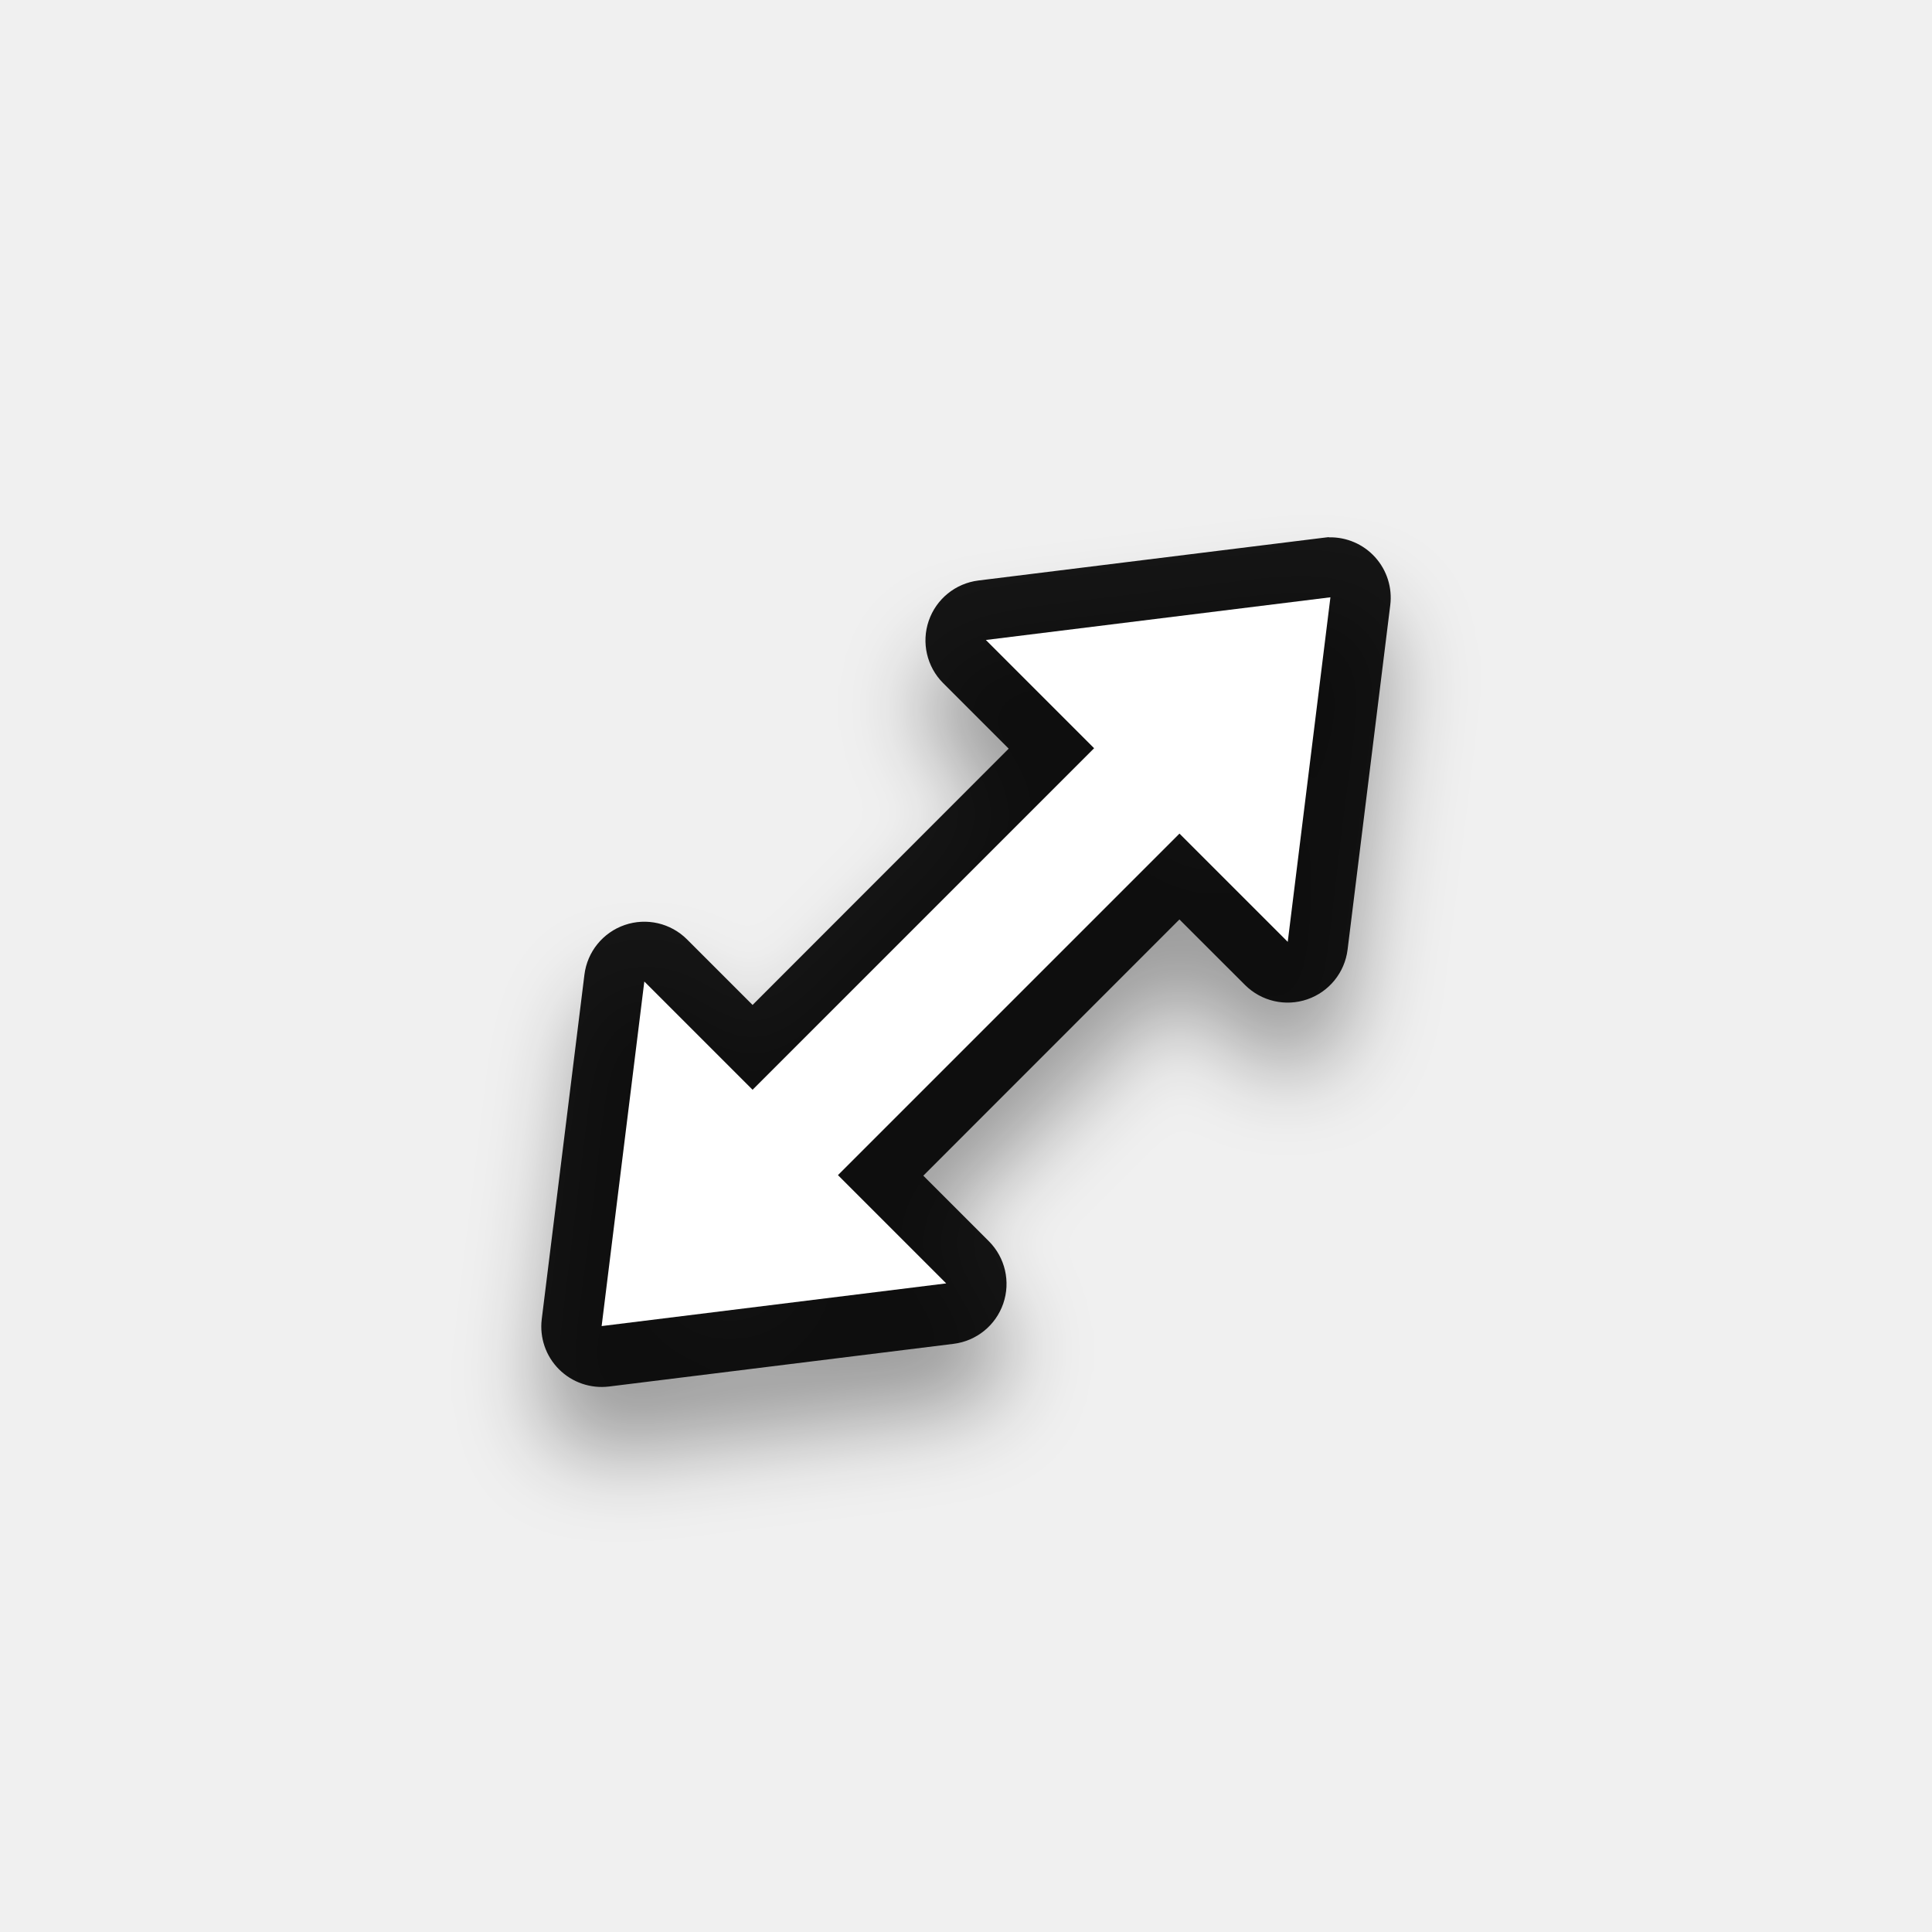
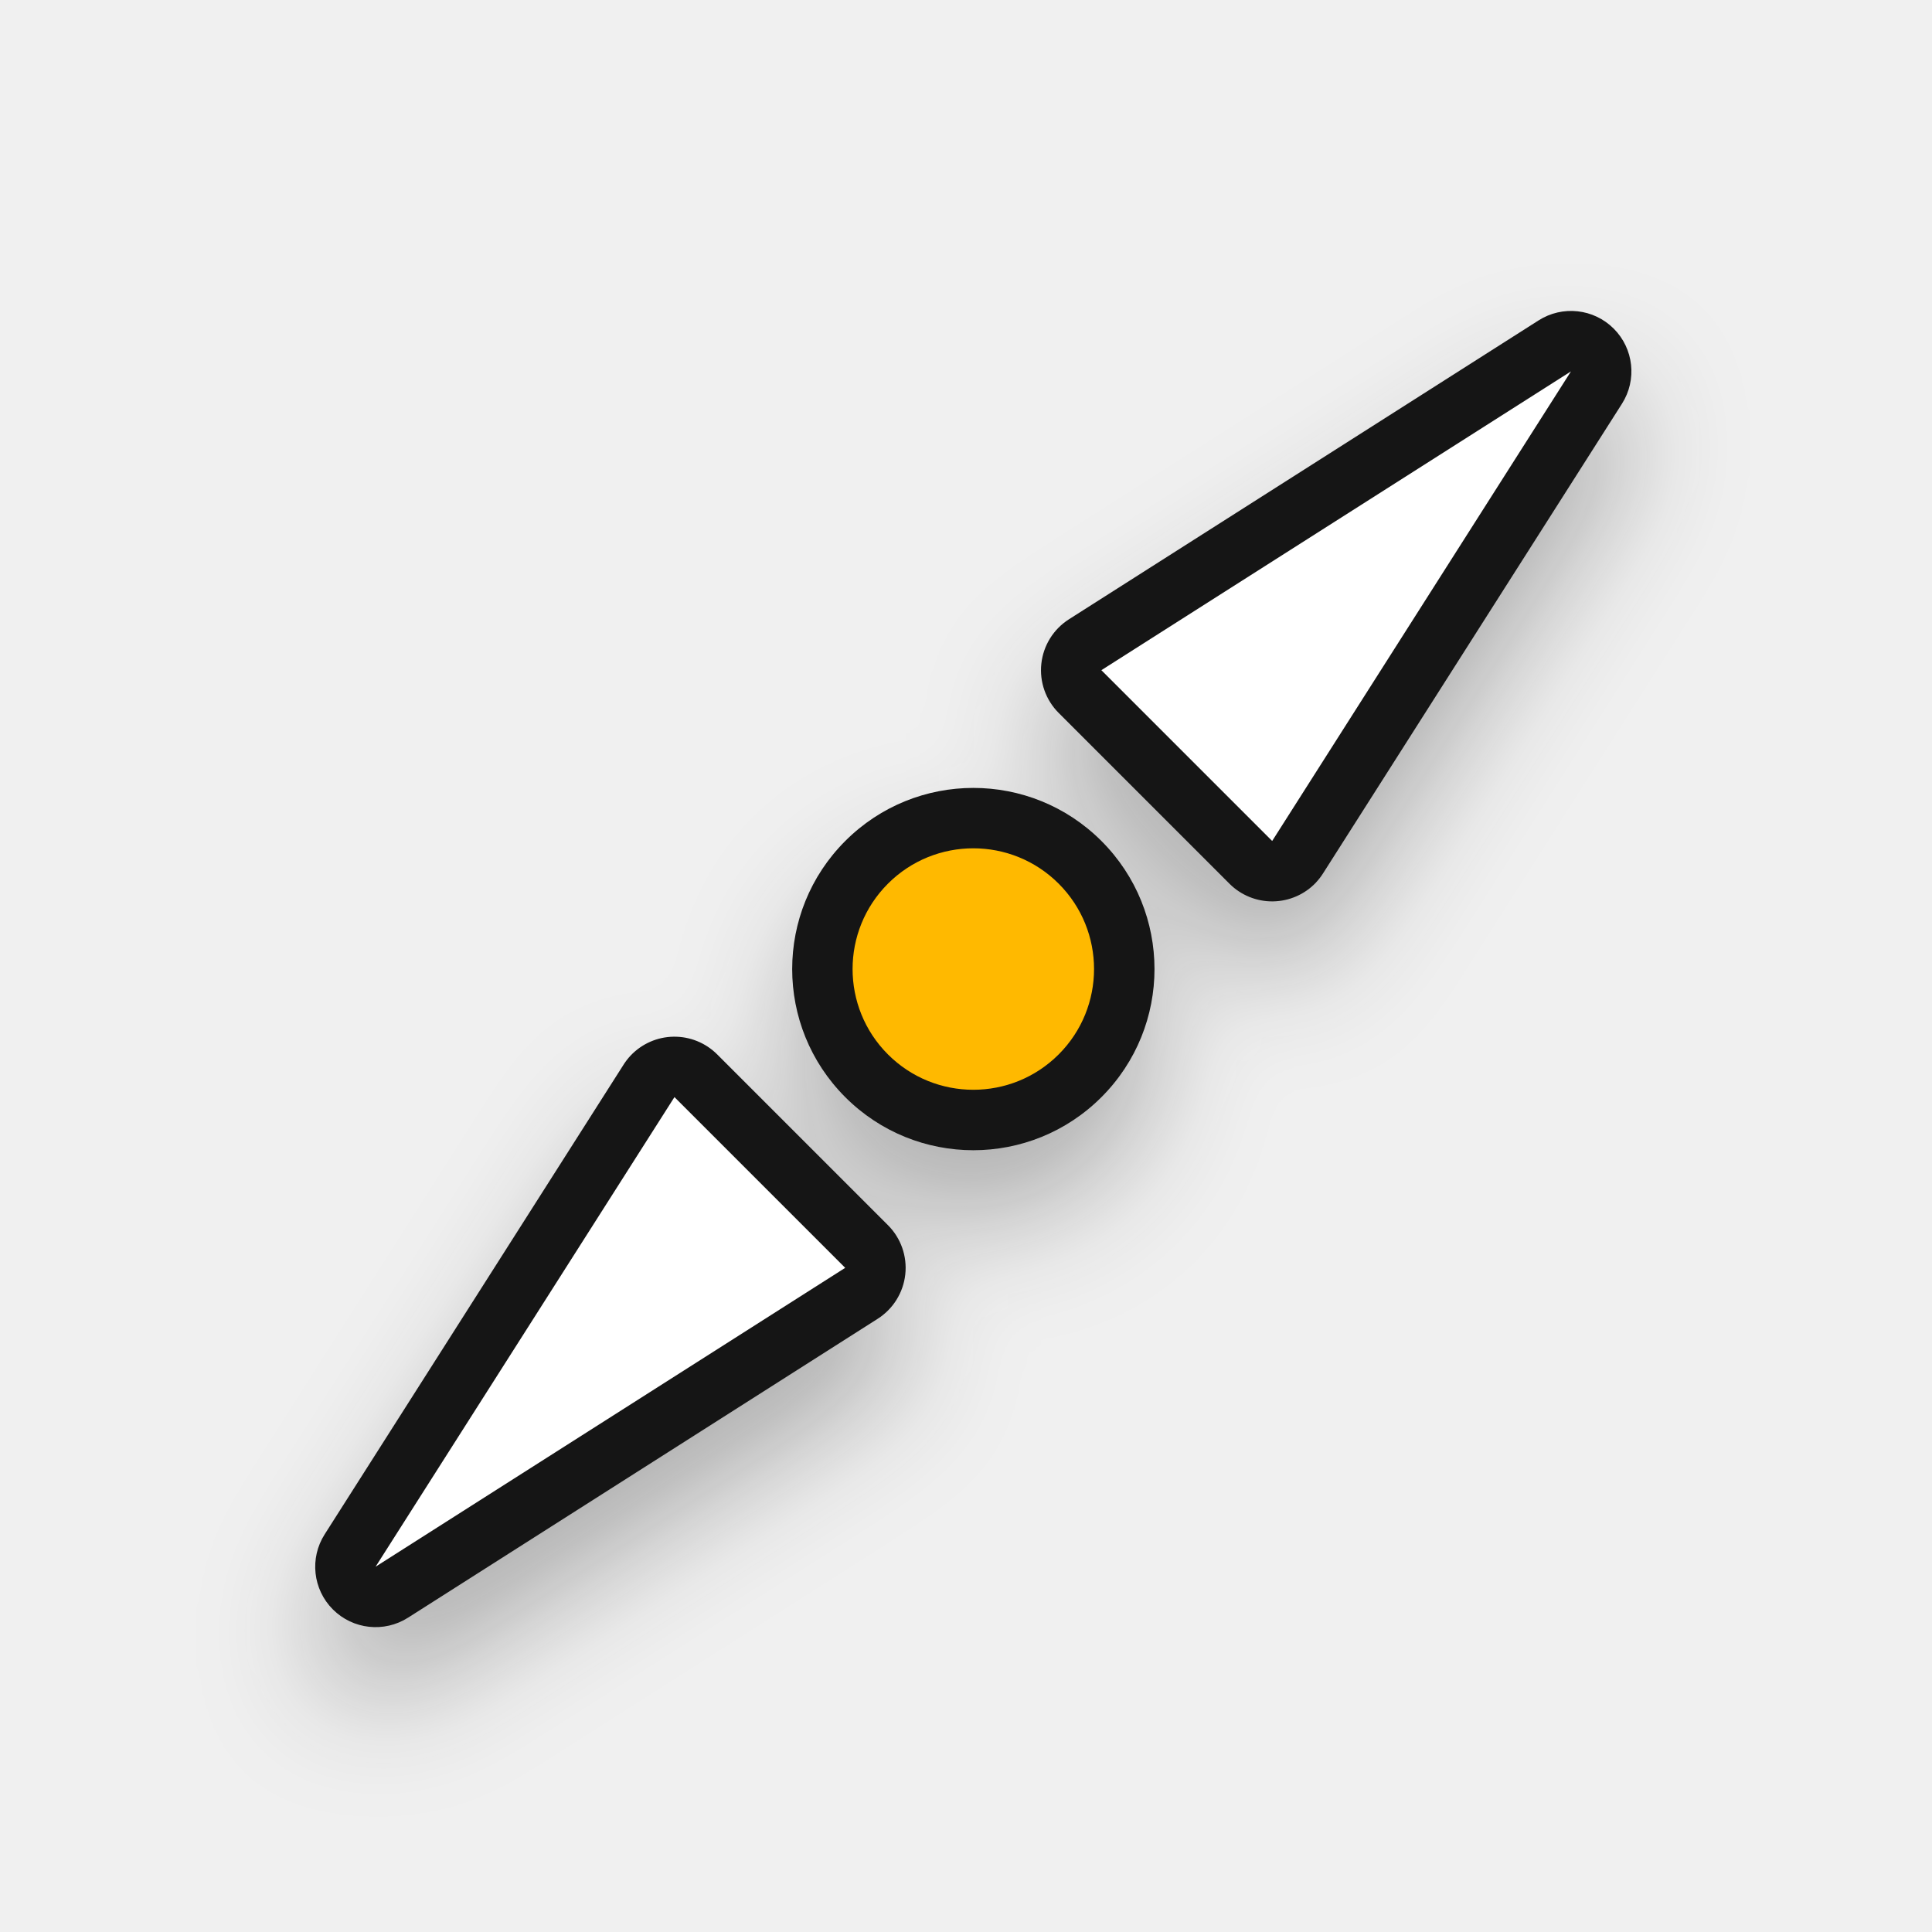
<svg xmlns="http://www.w3.org/2000/svg" width="32" height="32" version="1.1" viewBox="0 0 32 32" id="svg17">
  <defs id="defs5">
    <filter id="a" x="-.12" y="-.12" width="1.24" height="1.24" color-interpolation-filters="sRGB">
      <feGaussianBlur stdDeviation="0.704" id="feGaussianBlur2" />
    </filter>
+     <filter style="color-interpolation-filters:sRGB" id="filter911" x="-0.108" width="1.216" y="-0.108" height="1.216">
+       <feGaussianBlur stdDeviation="0.981" id="feGaussianBlur913" />
+     </filter>
  </defs>
-   <path id="rect885" style="fill:#151515;fill-opacity:1;stroke-width:2" d="M 21.996 8.898 A 1 1 0 0 0 21.912 8.908 L 16.205 9.615 A 1 1 0 0 0 15.621 11.314 L 16.707 12.4 L 12.465 16.645 L 11.379 15.559 A 1 1 0 0 0 9.68 16.143 L 8.973 21.85 A 1 1 0 0 0 10.088 22.965 L 15.795 22.258 A 1 1 0 0 0 16.379 20.559 L 15.293 19.473 L 19.535 15.229 L 20.621 16.314 A 1 1 0 0 0 22.32 15.73 L 23.027 10.023 A 1 1 0 0 0 22.012 8.9 L 22.012 8.898 A 1 1 0 0 0 21.996 8.898 z M 20.885 11.051 L 20.588 13.453 L 20.242 13.107 A 1 1 0 0 0 18.828 13.107 A 1 1 0 0 0 18.828 11.693 L 18.484 11.35 L 20.885 11.051 z M 11.412 18.42 L 11.758 18.766 A 1 1 0 0 0 13.172 18.766 A 1 1 0 0 0 13.172 20.18 L 13.516 20.523 L 11.115 20.822 L 11.412 18.42 z " />
-   <g transform="translate(0 -1020.4)" id="g15">
-     <path transform="matrix(-1 0 0 1 32.115 0)" d="m10.104 1030.4a1 1 0 0 0-1.016 1.123l0.707 5.707a1 1 0 0 0 1.699 0.584l1.086-1.086 4.242 4.244-1.086 1.086a1 1 0 0 0 0.584 1.699l5.707 0.707a1 1 0 0 0 1.115-1.115l-0.707-5.707a1 1 0 0 0-1.699-0.584l-1.086 1.086-4.242-4.244 1.086-1.086a1 1 0 0 0-0.584-1.699l-5.707-0.707a1 1 0 0 0-0.1-0.01zm1.127 2.15 2.4 0.299-0.344 0.344a1 1 0 0 0 0 1.414 1 1 0 0 0-1.414 0l-0.346 0.346zm9.473 7.369 0.297 2.402-2.4-0.299 0.344-0.344a1 1 0 0 0 0-1.414 1 1 0 0 0 1.414 0z" color="#000000" color-rendering="auto" dominant-baseline="auto" filter="url(#a)" image-rendering="auto" opacity=".35" shape-rendering="auto" solid-color="#000000" style="font-feature-settings:normal;font-variant-alternates:normal;font-variant-caps:normal;font-variant-ligatures:normal;font-variant-numeric:normal;font-variant-position:normal;isolation:auto;mix-blend-mode:normal;shape-padding:0;text-decoration-color:#000000;text-decoration-line:none;text-decoration-style:solid;text-indent:0;text-orientation:mixed;text-transform:none;white-space:normal" id="path7" />
-     <path d="m22.242 1029.3a1 1 0 0 1 1.016 1.123l-0.707 5.707a1 1 0 0 1-1.699 0.584l-1.086-1.086-4.242 4.244 1.086 1.086a1 1 0 0 1-0.584 1.699l-5.707 0.707a1 1 0 0 1-1.115-1.115l0.707-5.707a1 1 0 0 1 1.699-0.584l1.086 1.086 4.242-4.244-1.086-1.086a1 1 0 0 1 0.584-1.699l5.707-0.707a1 1 0 0 1 0.1-0.01zm-1.127 2.15-2.4 0.299 0.344 0.344a1 1 0 0 1 0 1.414 1 1 0 0 1 1.414 0l0.346 0.346zm-9.473 7.369-0.297 2.402 2.4-0.299-0.344-0.344a1 1 0 0 1 0-1.414 1 1 0 0 1-1.414 0z" color="#000000" color-rendering="auto" dominant-baseline="auto" fill="none" image-rendering="auto" shape-rendering="auto" solid-color="#000000" style="font-feature-settings:normal;font-variant-alternates:normal;font-variant-caps:normal;font-variant-ligatures:normal;font-variant-numeric:normal;font-variant-position:normal;isolation:auto;mix-blend-mode:normal;shape-padding:0;text-decoration-color:#000000;text-decoration-line:none;text-decoration-style:solid;text-indent:0;text-orientation:mixed;text-transform:none;white-space:normal" id="path13" />
-     <path style="color:#000000;font-style:normal;font-variant:normal;font-weight:normal;font-stretch:normal;font-size:medium;line-height:normal;font-family:sans-serif;font-variant-ligatures:normal;font-variant-position:normal;font-variant-caps:normal;font-variant-numeric:normal;font-variant-alternates:normal;font-variant-east-asian:normal;font-feature-settings:normal;font-variation-settings:normal;text-indent:0;text-align:start;text-decoration:none;text-decoration-line:none;text-decoration-style:solid;text-decoration-color:#000000;letter-spacing:normal;word-spacing:normal;text-transform:none;writing-mode:lr-tb;direction:ltr;text-orientation:mixed;dominant-baseline:auto;baseline-shift:baseline;text-anchor:start;white-space:normal;shape-padding:0;shape-margin:0;inline-size:0;clip-rule:nonzero;display:inline;overflow:visible;visibility:visible;isolation:auto;mix-blend-mode:normal;color-interpolation:sRGB;color-interpolation-filters:linearRGB;solid-color:#000000;solid-opacity:1;vector-effect:none;fill:#ffffff;fill-opacity:1;fill-rule:evenodd;stroke:none;stroke-width:1;stroke-linecap:butt;stroke-linejoin:miter;stroke-miterlimit:4;stroke-dasharray:none;stroke-dashoffset:0;stroke-opacity:1;color-rendering:auto;image-rendering:auto;shape-rendering:auto;text-rendering:auto;enable-background:accumulate;stop-color:#000000" d="m 21.329,1036 -1.793,-1.793 -5.657,5.657 1.793,1.793 -5.707,0.707 0.707,-5.707 1.793,1.793 5.657,-5.657 -1.793,-1.793 5.707,-0.707 z" id="path897" />
+   <g id="g909" transform="translate(-18.65389,0.224371)" style="opacity:0.3;fill:#151515;fill-opacity:1;filter:url(#filter911)">
+     <path id="path897" style="fill:#151515;fill-opacity:1;stroke-width:1.5" d="m 32.654,14.879 c -1.172,1.172 -1.172,3.071 0,4.243 1.172,1.172 3.071,1.172 4.243,0 1.172,-1.172 1.172,-3.071 0,-4.243 -1.172,-1.172 -3.071,-1.172 -4.243,0 z" />
+     <path id="path899" style="fill:#151515;fill-opacity:1" d="m 33.361,15.586 c -0.781,0.781 -0.781,2.047 0,2.828 0.781,0.781 2.047,0.781 2.828,0 0.781,-0.781 0.781,-2.047 0,-2.828 -0.781,-0.781 -2.047,-0.781 -2.828,0 z" />
+     <path style="color:#000000;font-style:normal;font-variant:normal;font-weight:normal;font-stretch:normal;font-size:medium;line-height:normal;font-family:sans-serif;font-variant-ligatures:normal;font-variant-position:normal;font-variant-caps:normal;font-variant-numeric:normal;font-variant-alternates:normal;font-variant-east-asian:normal;font-feature-settings:normal;font-variation-settings:normal;text-indent:0;text-align:start;text-decoration:none;text-decoration-line:none;text-decoration-style:solid;text-decoration-color:#000000;letter-spacing:normal;word-spacing:normal;text-transform:none;writing-mode:lr-tb;direction:ltr;text-orientation:mixed;dominant-baseline:auto;baseline-shift:baseline;text-anchor:start;white-space:normal;shape-padding:0;shape-margin:0;inline-size:0;clip-rule:nonzero;display:inline;overflow:visible;visibility:visible;isolation:auto;mix-blend-mode:normal;color-interpolation:sRGB;color-interpolation-filters:linearRGB;solid-color:#000000;solid-opacity:1;vector-effect:none;fill:#151515;fill-opacity:1;fill-rule:nonzero;stroke:none;stroke-linecap:butt;stroke-linejoin:round;stroke-miterlimit:4;stroke-dasharray:none;stroke-dashoffset:0;stroke-opacity:1;color-rendering:auto;image-rendering:auto;shape-rendering:auto;text-rendering:auto;enable-background:accumulate;stop-color:#000000" d="m 29.099,18.433 a 1,1 0 0 0 -0.117,0.151 l -4.95,7.778 a 1,1 0 0 0 1.381,1.381 l 7.778,-4.95 a 1,1 0 0 0 0.17,-1.551 L 30.533,18.414 a 1,1 0 0 0 -1.434,0.019 z m 0.9,2.276 1.066,1.066 -2.929,1.863 z" id="path901" />
+     <path style="color:#000000;font-style:normal;font-variant:normal;font-weight:normal;font-stretch:normal;font-size:medium;line-height:normal;font-family:sans-serif;font-variant-ligatures:normal;font-variant-position:normal;font-variant-caps:normal;font-variant-numeric:normal;font-variant-alternates:normal;font-variant-east-asian:normal;font-feature-settings:normal;font-variation-settings:normal;text-indent:0;text-align:start;text-decoration:none;text-decoration-line:none;text-decoration-style:solid;text-decoration-color:#000000;letter-spacing:normal;word-spacing:normal;text-transform:none;writing-mode:lr-tb;direction:ltr;text-orientation:mixed;dominant-baseline:auto;baseline-shift:baseline;text-anchor:start;white-space:normal;shape-padding:0;shape-margin:0;inline-size:0;clip-rule:nonzero;display:inline;overflow:visible;visibility:visible;isolation:auto;mix-blend-mode:normal;color-interpolation:sRGB;color-interpolation-filters:linearRGB;solid-color:#000000;solid-opacity:1;vector-effect:none;fill:#151515;fill-opacity:1;fill-rule:nonzero;stroke:none;stroke-width:2;stroke-linecap:butt;stroke-linejoin:round;stroke-miterlimit:4;stroke-dasharray:none;stroke-dashoffset:0;stroke-opacity:1;color-rendering:auto;image-rendering:auto;shape-rendering:auto;text-rendering:auto;enable-background:accumulate;stop-color:#000000" d="m 29.825,19.121 -4.95,7.778 7.778,-4.95 z" id="path903" />
+     <path style="color:#000000;font-style:normal;font-variant:normal;font-weight:normal;font-stretch:normal;font-size:medium;line-height:normal;font-family:sans-serif;font-variant-ligatures:normal;font-variant-position:normal;font-variant-caps:normal;font-variant-numeric:normal;font-variant-alternates:normal;font-variant-east-asian:normal;font-feature-settings:normal;font-variation-settings:normal;text-indent:0;text-align:start;text-decoration:none;text-decoration-line:none;text-decoration-style:solid;text-decoration-color:#000000;letter-spacing:normal;word-spacing:normal;text-transform:none;writing-mode:lr-tb;direction:ltr;text-orientation:mixed;dominant-baseline:auto;baseline-shift:baseline;text-anchor:start;white-space:normal;shape-padding:0;shape-margin:0;inline-size:0;clip-rule:nonzero;display:inline;overflow:visible;visibility:visible;isolation:auto;mix-blend-mode:normal;color-interpolation:sRGB;color-interpolation-filters:linearRGB;solid-color:#000000;solid-opacity:1;vector-effect:none;fill:#151515;fill-opacity:1;fill-rule:nonzero;stroke:none;stroke-linecap:butt;stroke-linejoin:round;stroke-miterlimit:4;stroke-dasharray:none;stroke-dashoffset:0;stroke-opacity:1;color-rendering:auto;image-rendering:auto;shape-rendering:auto;text-rendering:auto;enable-background:accumulate;stop-color:#000000" d="m 40.451,15.566 a 1,1 0 0 0 0.117,-0.151 L 45.518,7.638 A 1,1 0 0 0 44.137,6.257 l -7.778,4.95 a 1,1 0 0 0 -0.17,1.551 l 2.828,2.828 a 1,1 0 0 0 1.434,-0.019 z m -0.9,-2.276 -1.066,-1.066 2.929,-1.863 z" id="path905" />
+     <path style="color:#000000;font-style:normal;font-variant:normal;font-weight:normal;font-stretch:normal;font-size:medium;line-height:normal;font-family:sans-serif;font-variant-ligatures:normal;font-variant-position:normal;font-variant-caps:normal;font-variant-numeric:normal;font-variant-alternates:normal;font-variant-east-asian:normal;font-feature-settings:normal;font-variation-settings:normal;text-indent:0;text-align:start;text-decoration:none;text-decoration-line:none;text-decoration-style:solid;text-decoration-color:#000000;letter-spacing:normal;word-spacing:normal;text-transform:none;writing-mode:lr-tb;direction:ltr;text-orientation:mixed;dominant-baseline:auto;baseline-shift:baseline;text-anchor:start;white-space:normal;shape-padding:0;shape-margin:0;inline-size:0;clip-rule:nonzero;display:inline;overflow:visible;visibility:visible;isolation:auto;mix-blend-mode:normal;color-interpolation:sRGB;color-interpolation-filters:linearRGB;solid-color:#000000;solid-opacity:1;vector-effect:none;fill:#151515;fill-opacity:1;fill-rule:nonzero;stroke:none;stroke-width:2;stroke-linecap:butt;stroke-linejoin:round;stroke-miterlimit:4;stroke-dasharray:none;stroke-dashoffset:0;stroke-opacity:1;color-rendering:auto;image-rendering:auto;shape-rendering:auto;text-rendering:auto;enable-background:accumulate;stop-color:#000000" d="M 39.725,14.879 44.674,7.101 36.896,12.05 Z" id="path907" />
+   </g>
+   <g id="g895" transform="translate(-18.65389,-0.949643)">
+     <path id="path882" style="fill:#151515;fill-opacity:1;stroke-width:1.5" d="m 32.654,14.879 c -1.172,1.172 -1.172,3.071 0,4.243 1.172,1.172 3.071,1.172 4.243,0 1.172,-1.172 1.172,-3.071 0,-4.243 -1.172,-1.172 -3.071,-1.172 -4.243,0 z" />
+     <path id="path881" style="fill:#ffb900;fill-opacity:1" d="m 33.361,15.586 c -0.781,0.781 -0.781,2.047 0,2.828 0.781,0.781 2.047,0.781 2.828,0 0.781,-0.781 0.781,-2.047 0,-2.828 -0.781,-0.781 -2.047,-0.781 -2.828,0 z" />
+     <path style="color:#000000;font-style:normal;font-variant:normal;font-weight:normal;font-stretch:normal;font-size:medium;line-height:normal;font-family:sans-serif;font-variant-ligatures:normal;font-variant-position:normal;font-variant-caps:normal;font-variant-numeric:normal;font-variant-alternates:normal;font-variant-east-asian:normal;font-feature-settings:normal;font-variation-settings:normal;text-indent:0;text-align:start;text-decoration:none;text-decoration-line:none;text-decoration-style:solid;text-decoration-color:#000000;letter-spacing:normal;word-spacing:normal;text-transform:none;writing-mode:lr-tb;direction:ltr;text-orientation:mixed;dominant-baseline:auto;baseline-shift:baseline;text-anchor:start;white-space:normal;shape-padding:0;shape-margin:0;inline-size:0;clip-rule:nonzero;display:inline;overflow:visible;visibility:visible;isolation:auto;mix-blend-mode:normal;color-interpolation:sRGB;color-interpolation-filters:linearRGB;solid-color:#000000;solid-opacity:1;vector-effect:none;fill:#151515;fill-opacity:1;fill-rule:nonzero;stroke:none;stroke-linecap:butt;stroke-linejoin:round;stroke-miterlimit:4;stroke-dasharray:none;stroke-dashoffset:0;stroke-opacity:1;color-rendering:auto;image-rendering:auto;shape-rendering:auto;text-rendering:auto;enable-background:accumulate;stop-color:#000000" d="m 29.099,18.433 a 1,1 0 0 0 -0.117,0.151 l -4.95,7.778 a 1,1 0 0 0 1.381,1.381 l 7.778,-4.95 a 1,1 0 0 0 0.17,-1.551 L 30.533,18.414 a 1,1 0 0 0 -1.434,0.019 z m 0.9,2.276 1.066,1.066 -2.929,1.863 z" id="path892" />
+     <path style="color:#000000;font-style:normal;font-variant:normal;font-weight:normal;font-stretch:normal;font-size:medium;line-height:normal;font-family:sans-serif;font-variant-ligatures:normal;font-variant-position:normal;font-variant-caps:normal;font-variant-numeric:normal;font-variant-alternates:normal;font-variant-east-asian:normal;font-feature-settings:normal;font-variation-settings:normal;text-indent:0;text-align:start;text-decoration:none;text-decoration-line:none;text-decoration-style:solid;text-decoration-color:#000000;letter-spacing:normal;word-spacing:normal;text-transform:none;writing-mode:lr-tb;direction:ltr;text-orientation:mixed;dominant-baseline:auto;baseline-shift:baseline;text-anchor:start;white-space:normal;shape-padding:0;shape-margin:0;inline-size:0;clip-rule:nonzero;display:inline;overflow:visible;visibility:visible;isolation:auto;mix-blend-mode:normal;color-interpolation:sRGB;color-interpolation-filters:linearRGB;solid-color:#000000;solid-opacity:1;vector-effect:none;fill:#ffffff;fill-opacity:1;fill-rule:nonzero;stroke:none;stroke-width:2;stroke-linecap:butt;stroke-linejoin:round;stroke-miterlimit:4;stroke-dasharray:none;stroke-dashoffset:0;stroke-opacity:1;color-rendering:auto;image-rendering:auto;shape-rendering:auto;text-rendering:auto;enable-background:accumulate;stop-color:#000000" d="m 29.825,19.121 -4.95,7.778 7.778,-4.95 z" id="path890" />
+     <path style="color:#000000;font-style:normal;font-variant:normal;font-weight:normal;font-stretch:normal;font-size:medium;line-height:normal;font-family:sans-serif;font-variant-ligatures:normal;font-variant-position:normal;font-variant-caps:normal;font-variant-numeric:normal;font-variant-alternates:normal;font-variant-east-asian:normal;font-feature-settings:normal;font-variation-settings:normal;text-indent:0;text-align:start;text-decoration:none;text-decoration-line:none;text-decoration-style:solid;text-decoration-color:#000000;letter-spacing:normal;word-spacing:normal;text-transform:none;writing-mode:lr-tb;direction:ltr;text-orientation:mixed;dominant-baseline:auto;baseline-shift:baseline;text-anchor:start;white-space:normal;shape-padding:0;shape-margin:0;inline-size:0;clip-rule:nonzero;display:inline;overflow:visible;visibility:visible;isolation:auto;mix-blend-mode:normal;color-interpolation:sRGB;color-interpolation-filters:linearRGB;solid-color:#000000;solid-opacity:1;vector-effect:none;fill:#151515;fill-opacity:1;fill-rule:nonzero;stroke:none;stroke-linecap:butt;stroke-linejoin:round;stroke-miterlimit:4;stroke-dasharray:none;stroke-dashoffset:0;stroke-opacity:1;color-rendering:auto;image-rendering:auto;shape-rendering:auto;text-rendering:auto;enable-background:accumulate;stop-color:#000000" d="m 40.451,15.566 a 1,1 0 0 0 0.117,-0.151 L 45.518,7.638 A 1,1 0 0 0 44.137,6.257 l -7.778,4.95 a 1,1 0 0 0 -0.17,1.551 l 2.828,2.828 a 1,1 0 0 0 1.434,-0.019 z m -0.9,-2.276 -1.066,-1.066 2.929,-1.863 z" id="path877" />
+     <path style="color:#000000;font-style:normal;font-variant:normal;font-weight:normal;font-stretch:normal;font-size:medium;line-height:normal;font-family:sans-serif;font-variant-ligatures:normal;font-variant-position:normal;font-variant-caps:normal;font-variant-numeric:normal;font-variant-alternates:normal;font-variant-east-asian:normal;font-feature-settings:normal;font-variation-settings:normal;text-indent:0;text-align:start;text-decoration:none;text-decoration-line:none;text-decoration-style:solid;text-decoration-color:#000000;letter-spacing:normal;word-spacing:normal;text-transform:none;writing-mode:lr-tb;direction:ltr;text-orientation:mixed;dominant-baseline:auto;baseline-shift:baseline;text-anchor:start;white-space:normal;shape-padding:0;shape-margin:0;inline-size:0;clip-rule:nonzero;display:inline;overflow:visible;visibility:visible;isolation:auto;mix-blend-mode:normal;color-interpolation:sRGB;color-interpolation-filters:linearRGB;solid-color:#000000;solid-opacity:1;vector-effect:none;fill:#ffffff;fill-opacity:1;fill-rule:nonzero;stroke:none;stroke-width:2;stroke-linecap:butt;stroke-linejoin:round;stroke-miterlimit:4;stroke-dasharray:none;stroke-dashoffset:0;stroke-opacity:1;color-rendering:auto;image-rendering:auto;shape-rendering:auto;text-rendering:auto;enable-background:accumulate;stop-color:#000000" d="M 39.725,14.879 44.674,7.101 36.896,12.05 Z" id="path879" />
  </g>
</svg>
